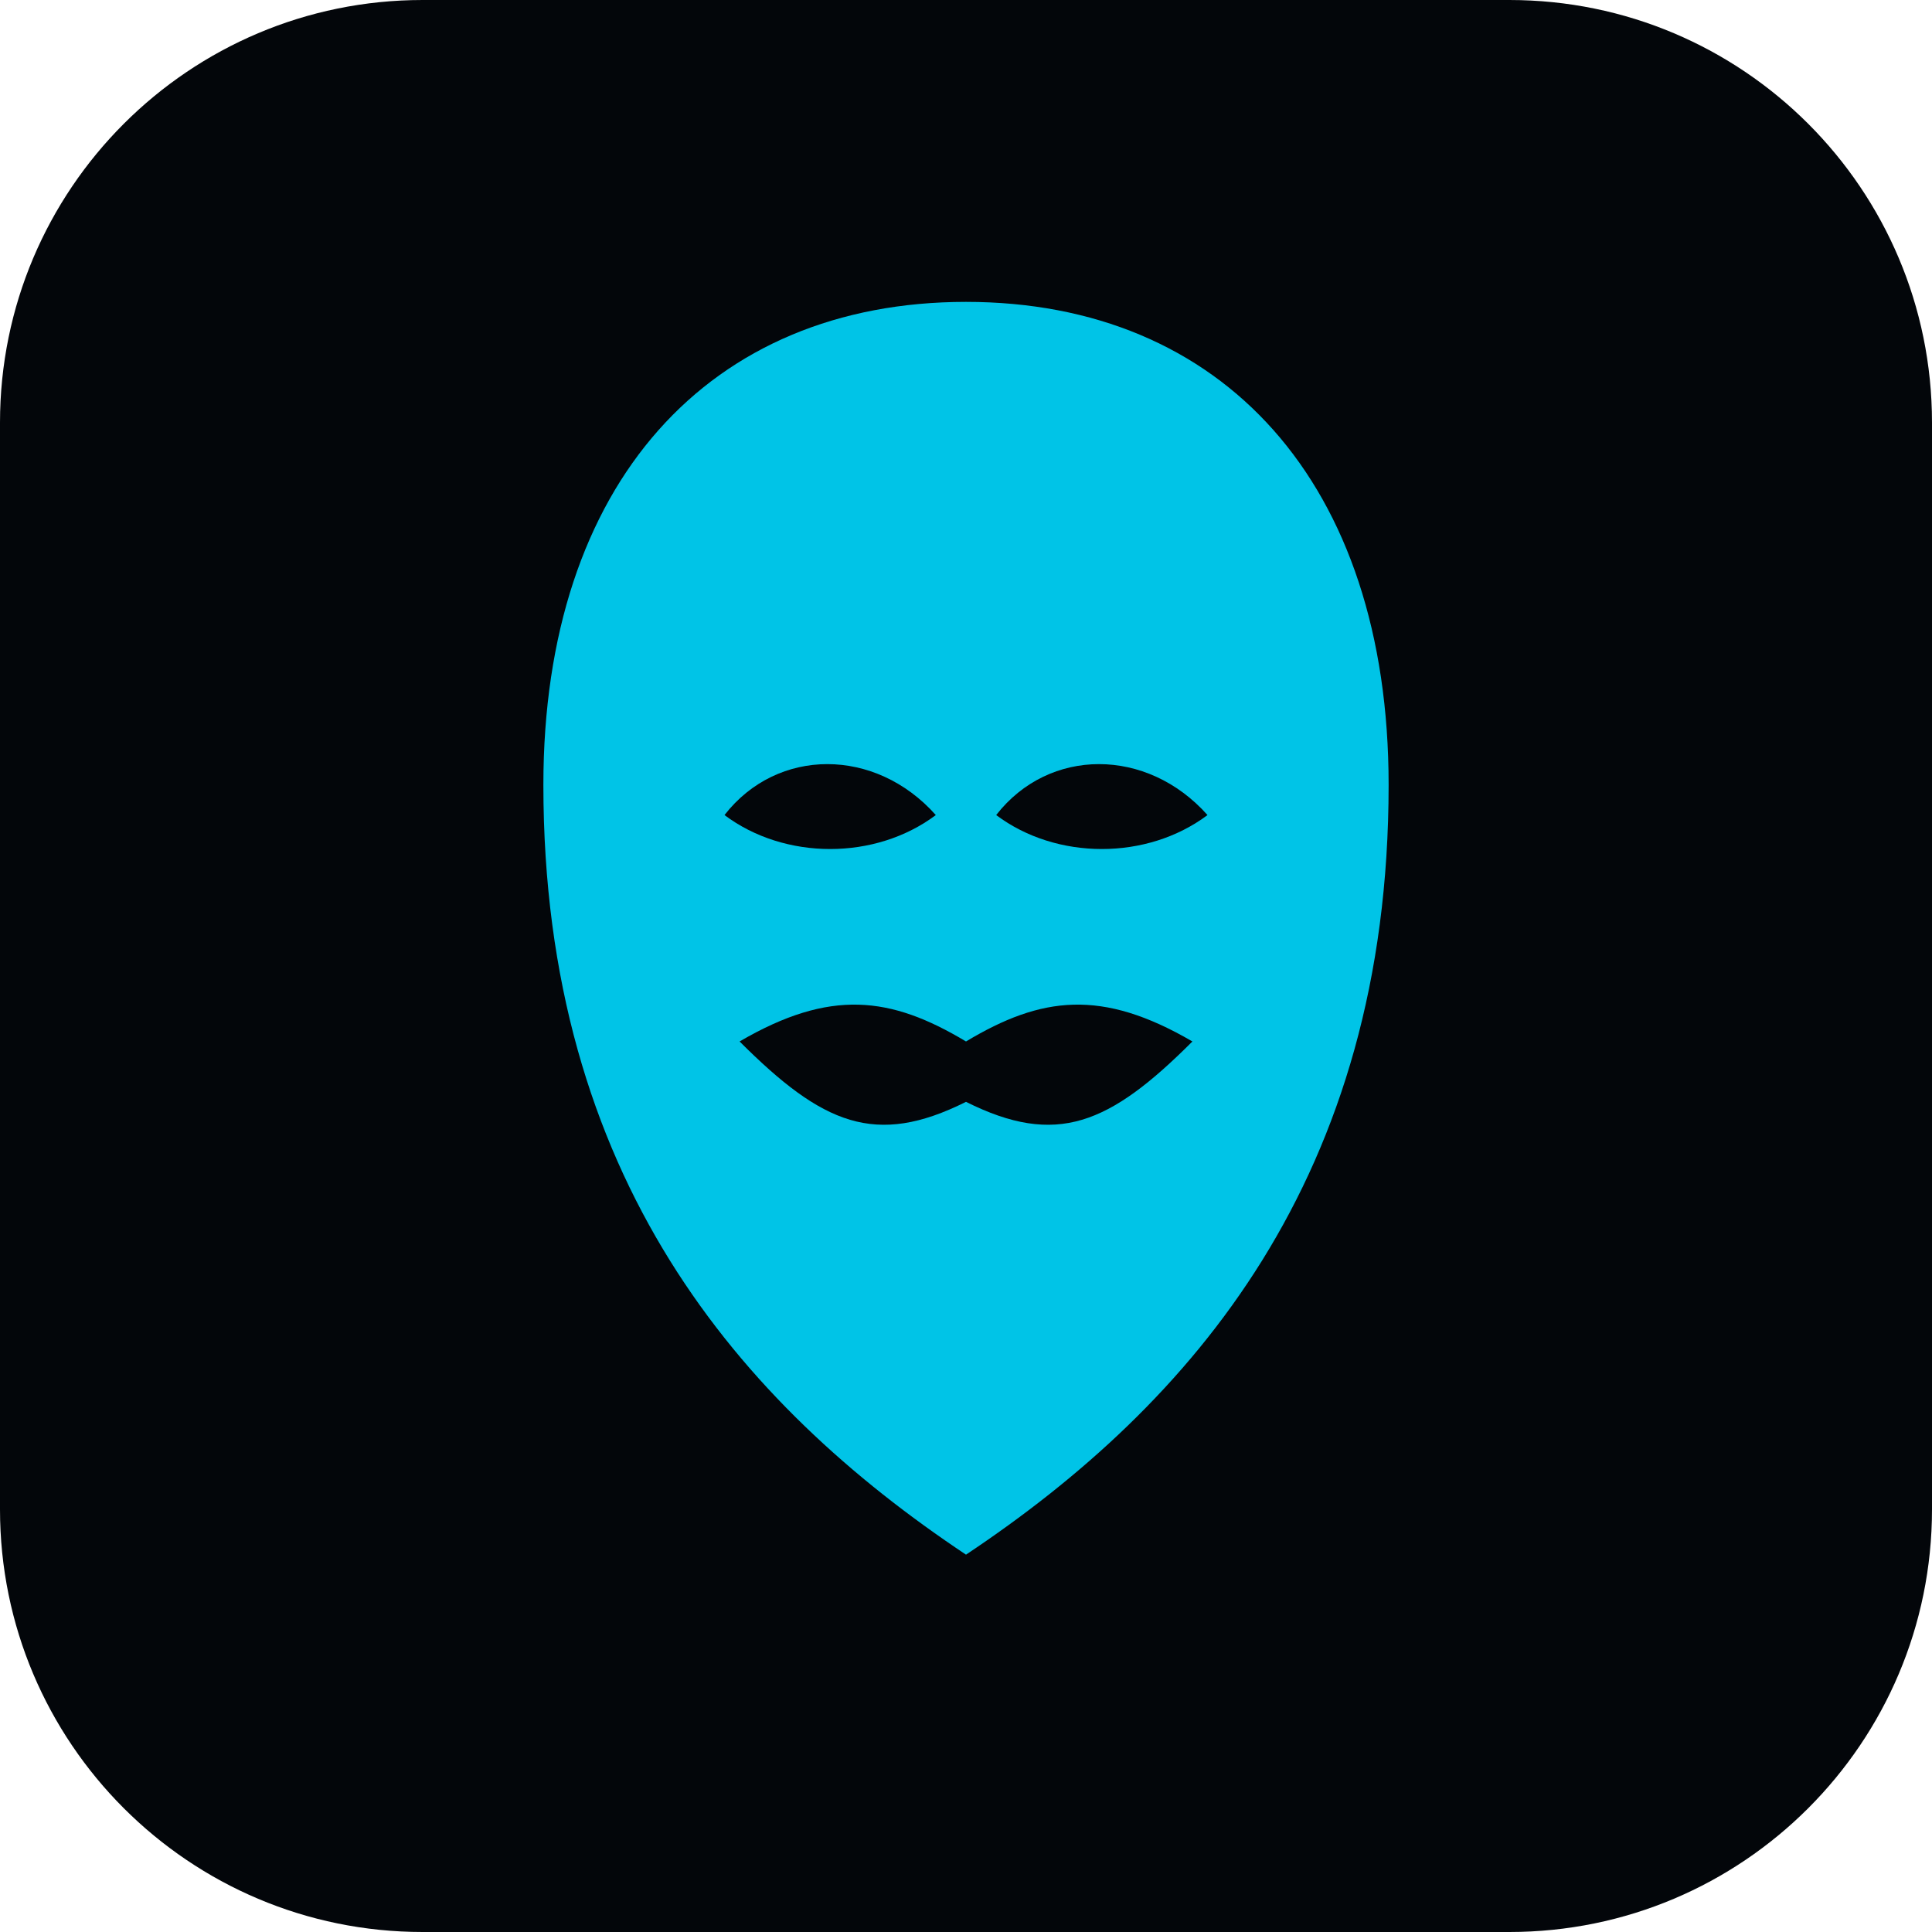
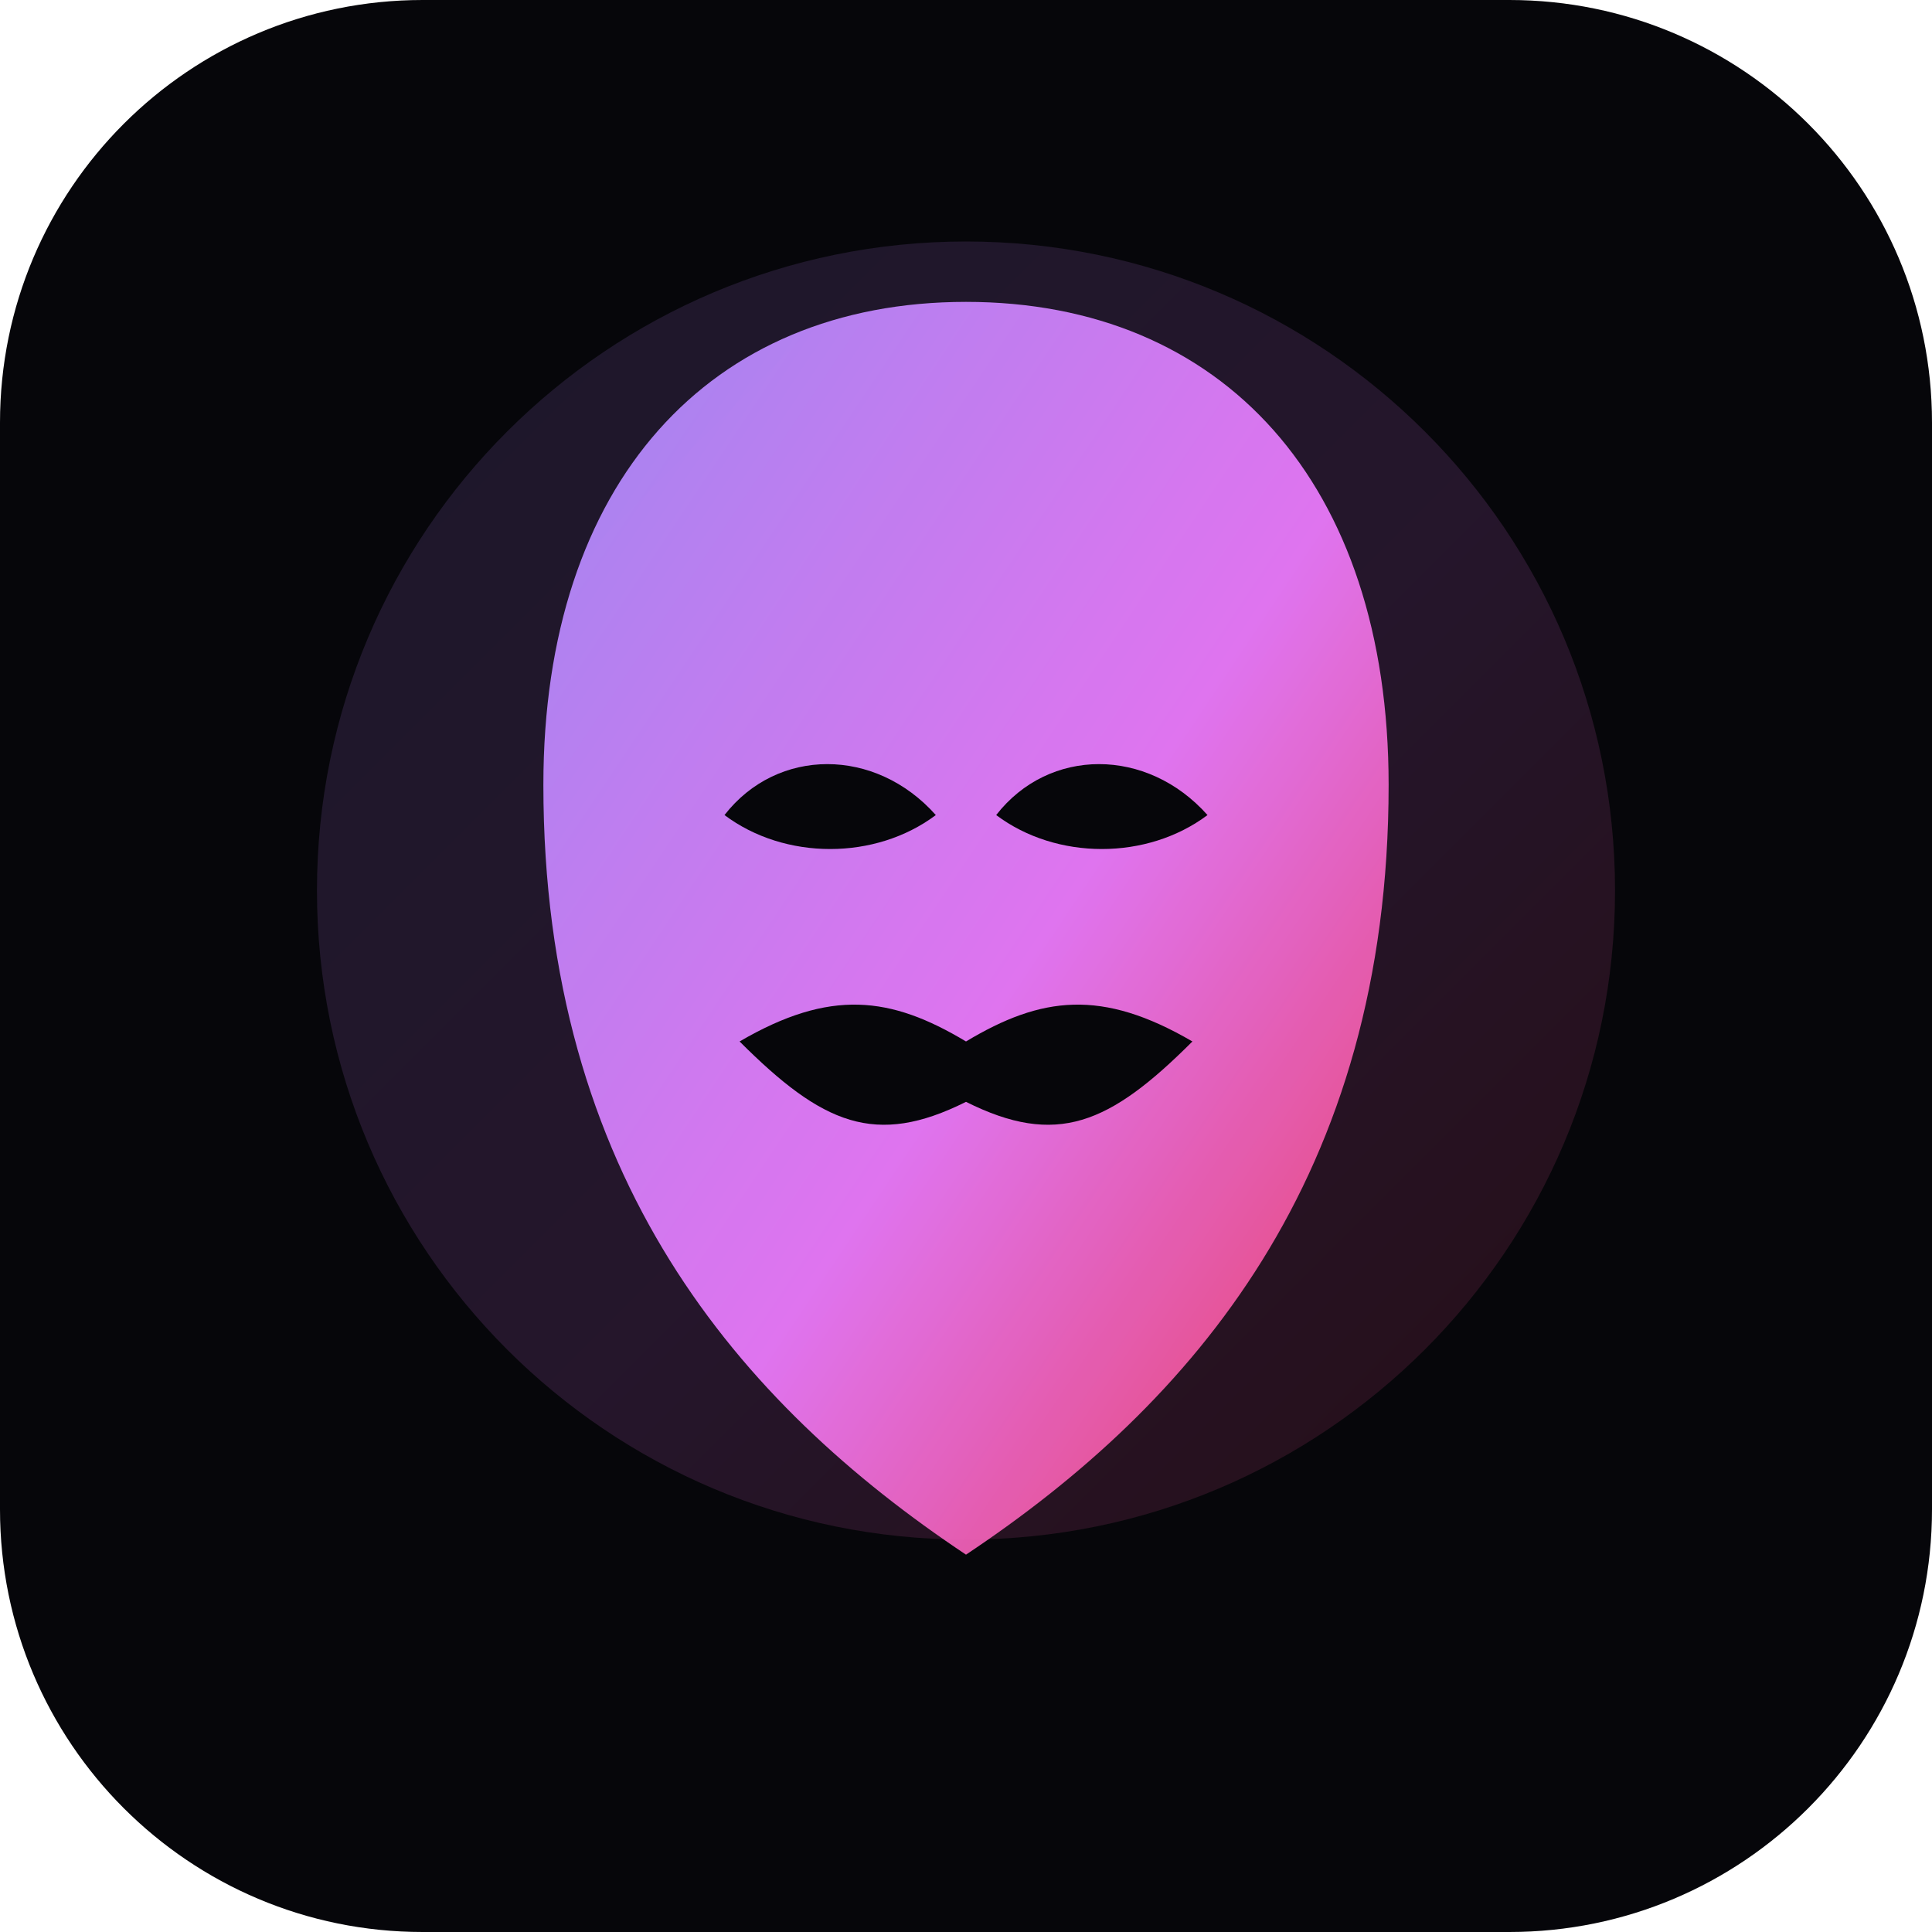
<svg xmlns="http://www.w3.org/2000/svg" viewBox="0 0 256 256">
-   <rect width="256" height="256" rx="56" fill="#03060a" />
-   <path d="M128 40c-34 0-56 24-56 64 0 52 26 82 56 102 30-20 56-50 56-102 0-40-22-64-56-64z" fill="#00D8FF" opacity=".9" />
-   <path d="M96 108c7-9 20-9 28 0-8 6-20 6-28 0zm36 0c7-9 20-9 28 0-8 6-20 6-28 0z" fill="#03060a" />
-   <path d="M98 138c12-7 20-6 30 0 10-6 18-7 30 0-11 11-18 14-30 8-12 6-19 3-30-8z" fill="#03060a" />
+   <defs>
+     <linearGradient id="g" x1="0" y1="0" x2="1" y2="1">
+       <stop offset="0" stop-color="#A78BFA" />
+       <stop offset=".55" stop-color="#E879F9" />
+       <stop offset="1" stop-color="#F43F5E" />
+     </linearGradient>
+   </defs>
+   <rect width="256" height="256" rx="56" fill="#06060a" />
+   <circle cx="128" cy="118" r="86" fill="url(#g)" opacity=".14" />
+   <path d="M128 40c-34 0-56 24-56 64 0 52 26 82 56 102 30-20 56-50 56-102 0-40-22-64-56-64z" fill="url(#g)" opacity=".95" />
+   <path d="M96 108c7-9 20-9 28 0-8 6-20 6-28 0zm36 0c7-9 20-9 28 0-8 6-20 6-28 0z" fill="#06060a" />
+   <path d="M98 138c12-7 20-6 30 0 10-6 18-7 30 0-11 11-18 14-30 8-12 6-19 3-30-8z" fill="#06060a" />
</svg>
